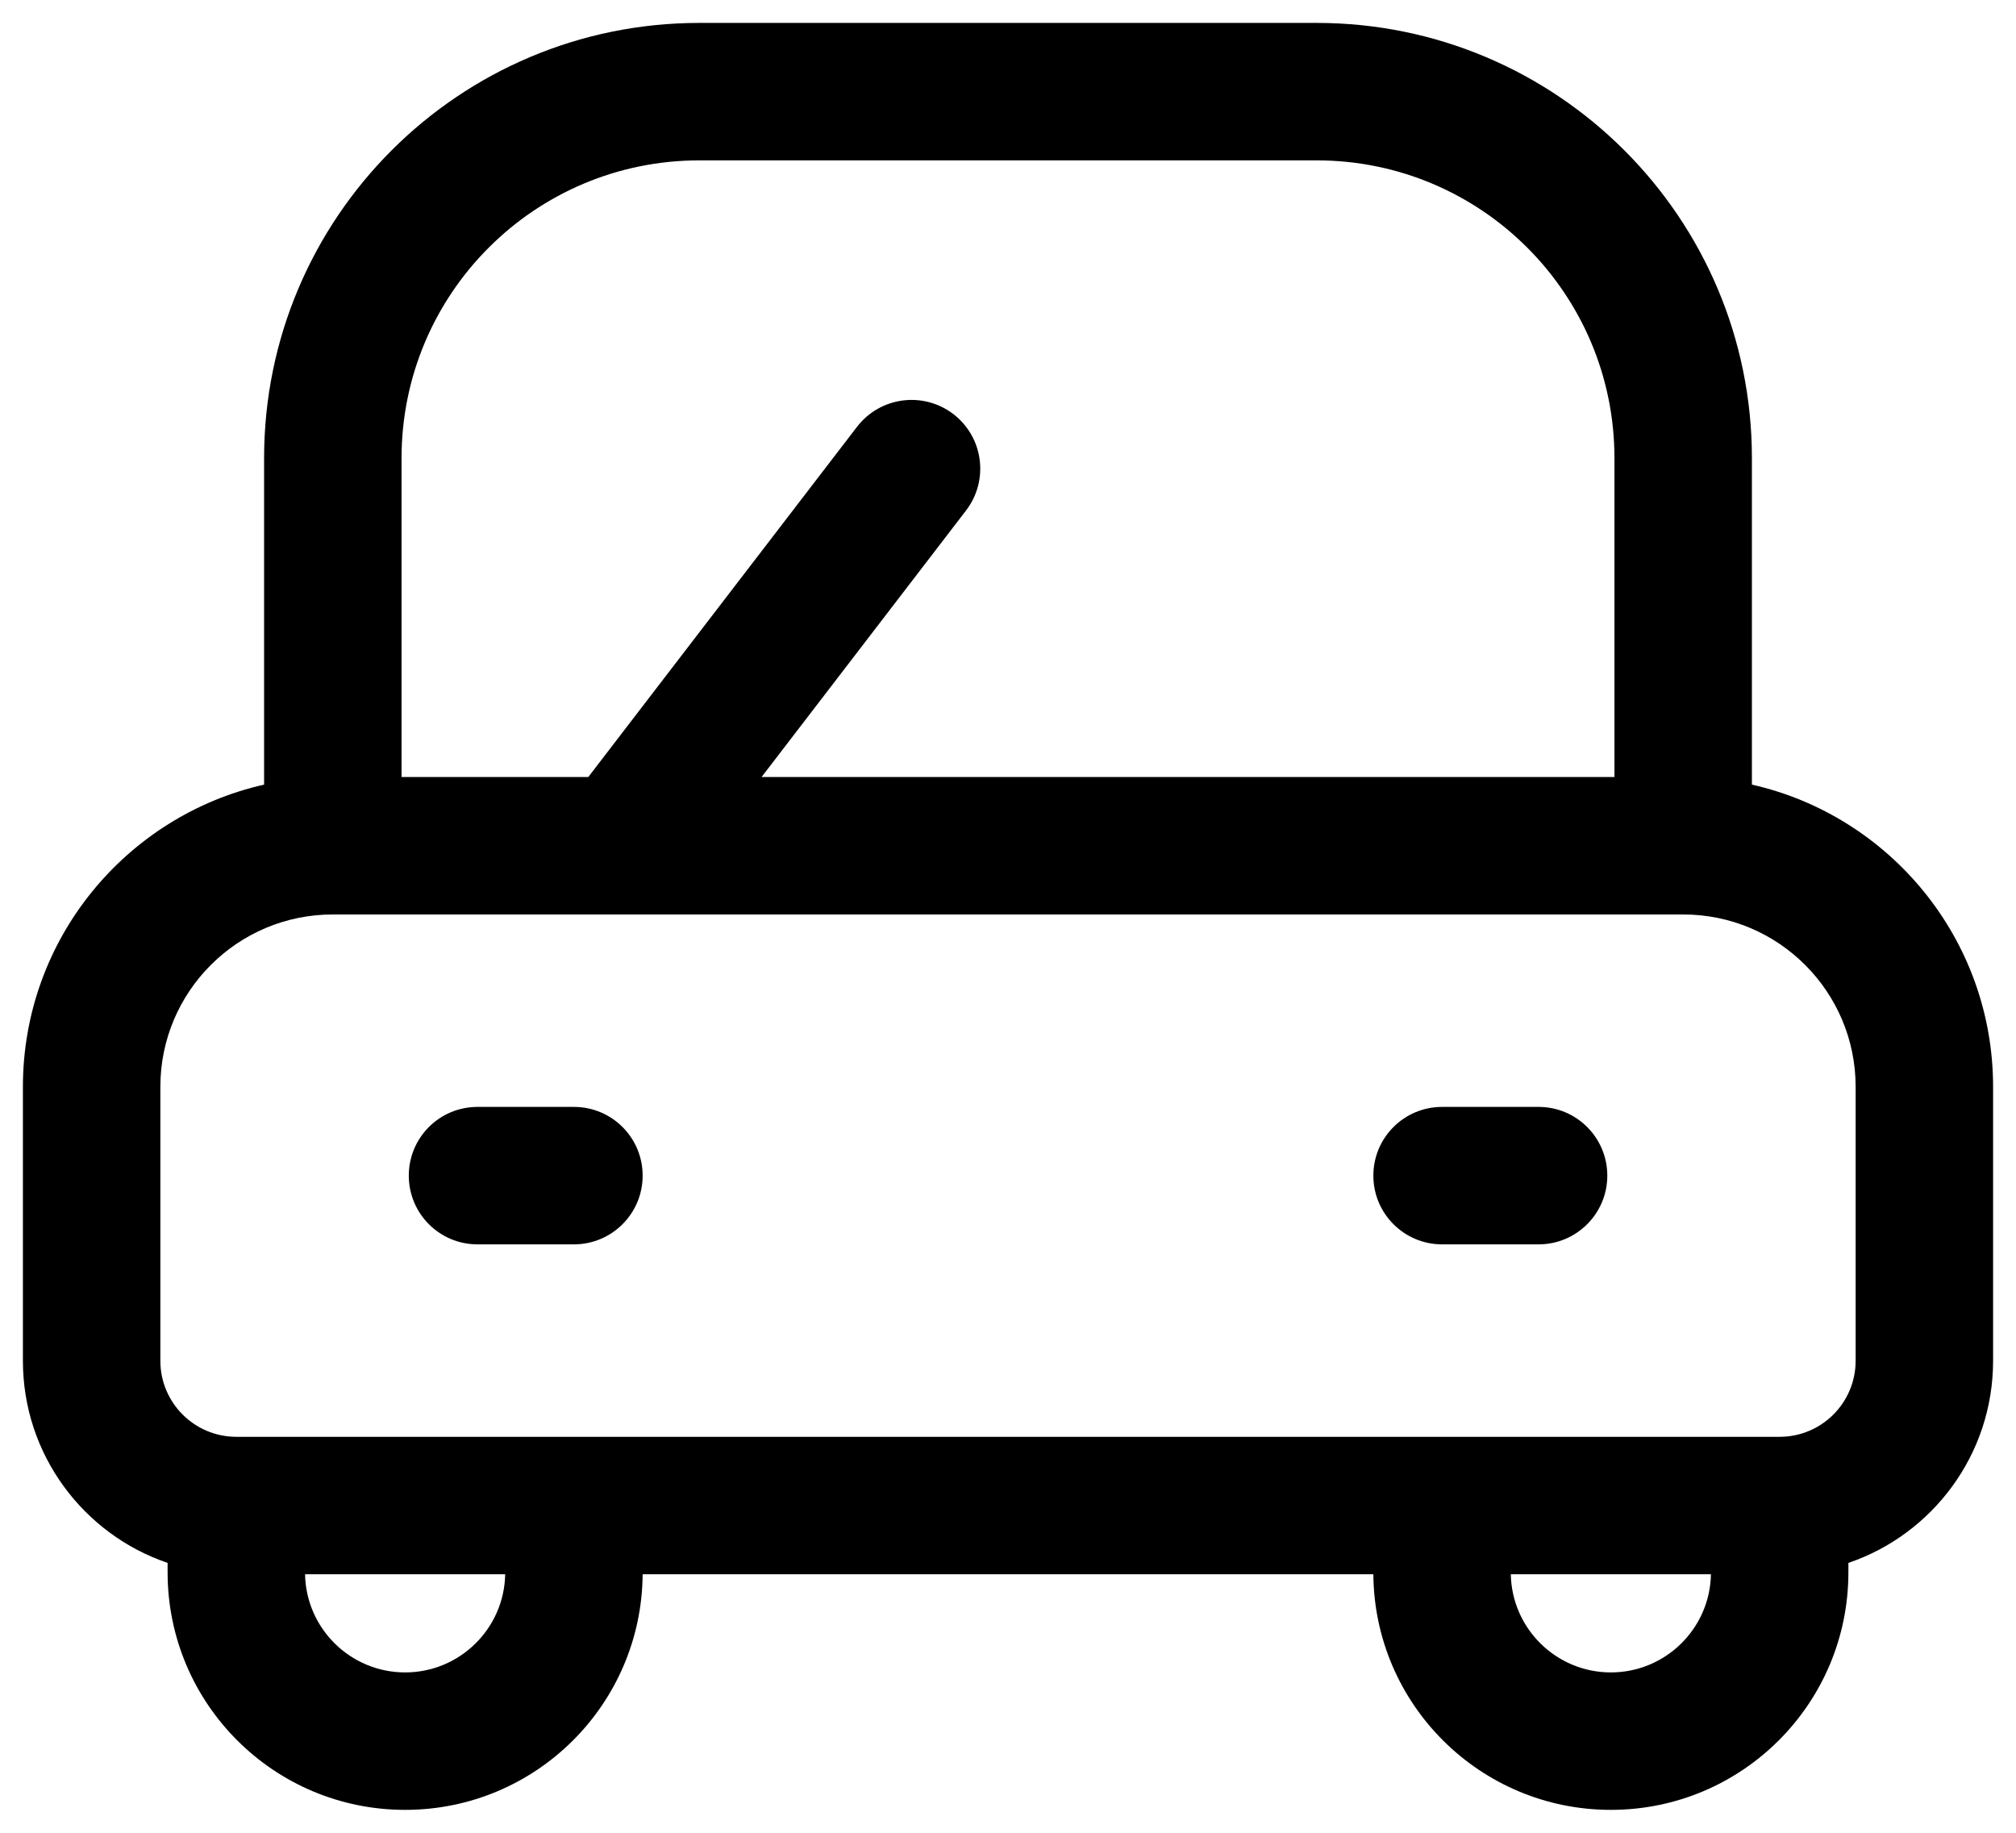
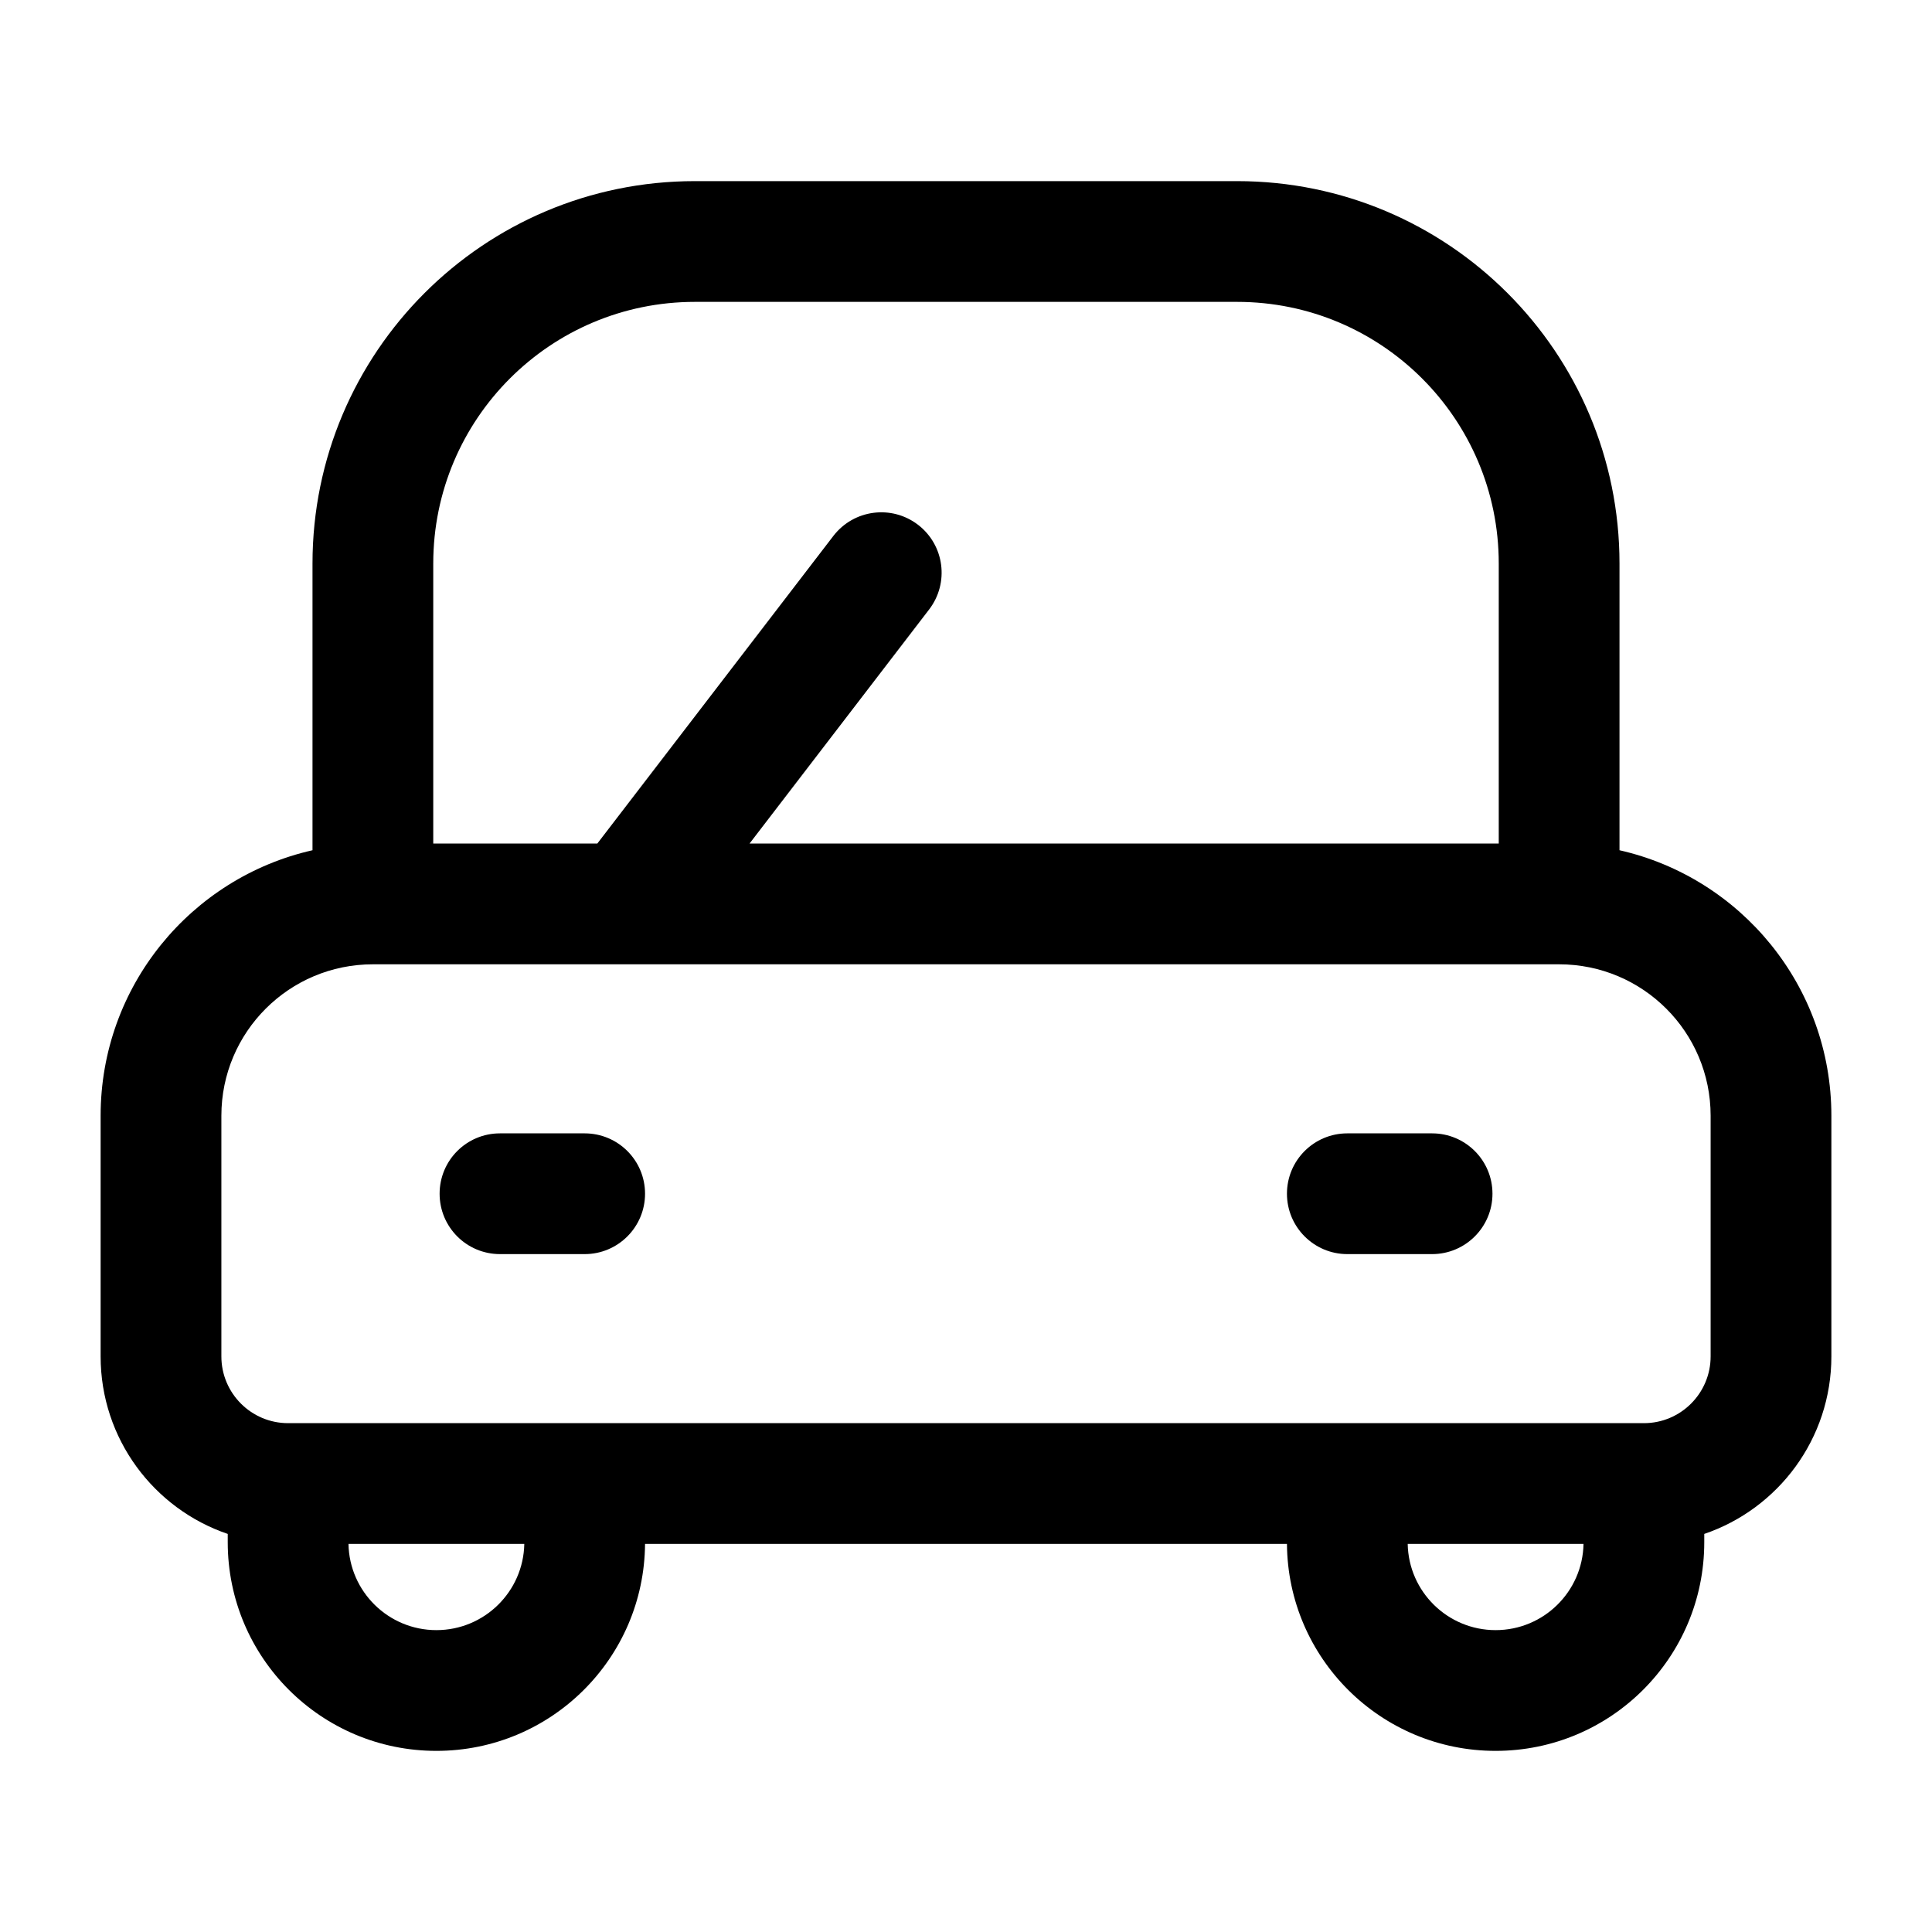
- <svg xmlns="http://www.w3.org/2000/svg" viewBox="0 0 22 20" fill="none">
-   <path fill-rule="evenodd" clip-rule="evenodd" d="M2.882 5C2.882 2.377 5.008 0.25 7.632 0.25H14.368C16.992 0.25 19.118 2.377 19.118 5V8.562C20.625 8.903 21.75 10.25 21.75 11.86V14.85C21.75 15.873 21.089 16.743 20.171 17.055V17.158C20.171 18.59 19.011 19.75 17.579 19.75C16.154 19.75 14.998 18.601 14.987 17.179H7.013C7.002 18.601 5.846 19.75 4.421 19.75C2.989 19.75 1.829 18.59 1.829 17.158V17.055C0.911 16.743 0.25 15.873 0.25 14.85V11.86C0.25 10.25 1.375 8.903 2.882 8.562V5ZM4.382 8.479H6.42L9.352 4.658C9.605 4.329 10.075 4.267 10.404 4.519C10.733 4.772 10.794 5.242 10.542 5.571L8.311 8.479H17.618V5C17.618 3.205 16.163 1.75 14.368 1.75H7.632C5.837 1.75 4.382 3.205 4.382 5V8.479ZM3.329 17.179C3.34 17.772 3.825 18.25 4.421 18.25C5.017 18.25 5.502 17.772 5.513 17.179H3.329ZM16.487 17.179C16.498 17.772 16.983 18.25 17.579 18.25C18.175 18.25 18.66 17.772 18.671 17.179H16.487ZM3.632 9.979C2.592 9.979 1.75 10.821 1.75 11.86V14.85C1.75 15.307 2.121 15.679 2.579 15.679H19.421C19.879 15.679 20.25 15.307 20.25 14.85V11.86C20.25 10.821 19.408 9.979 18.368 9.979H3.632ZM4.461 12.829C4.461 12.414 4.796 12.079 5.211 12.079H6.263C6.677 12.079 7.013 12.414 7.013 12.829C7.013 13.243 6.677 13.579 6.263 13.579H5.211C4.796 13.579 4.461 13.243 4.461 12.829ZM14.987 12.829C14.987 12.414 15.323 12.079 15.737 12.079H16.79C17.204 12.079 17.54 12.414 17.54 12.829C17.54 13.243 17.204 13.579 16.79 13.579H15.737C15.323 13.579 14.987 13.243 14.987 12.829Z" fill="currentColor" />
+ <svg xmlns="http://www.w3.org/2000/svg" width="24" height="24" viewBox="0 0 24 24" fill="none">
+   <path fill-rule="evenodd" clip-rule="evenodd" d="M3.882 7C3.882 4.377 6.008 2.25 8.632 2.25H15.368C17.992 2.25 20.118 4.377 20.118 7V10.562C21.625 10.903 22.75 12.25 22.75 13.86V16.85C22.75 17.873 22.089 18.743 21.171 19.055V19.158C21.171 20.59 20.011 21.75 18.579 21.75C17.154 21.75 15.998 20.601 15.987 19.179H8.013C8.002 20.601 6.846 21.75 5.421 21.75C3.989 21.75 2.829 20.59 2.829 19.158V19.055C1.911 18.743 1.25 17.873 1.25 16.85V13.86C1.25 12.25 2.375 10.903 3.882 10.562V7ZM5.382 10.479H7.42L10.352 6.658C10.605 6.329 11.075 6.267 11.404 6.519C11.733 6.772 11.794 7.242 11.542 7.571L9.311 10.479H18.618V7C18.618 5.205 17.163 3.75 15.368 3.75H8.632C6.837 3.75 5.382 5.205 5.382 7V10.479ZM4.329 19.179C4.34 19.772 4.825 20.25 5.421 20.25C6.017 20.25 6.502 19.772 6.513 19.179H4.329ZM17.487 19.179C17.498 19.772 17.983 20.25 18.579 20.25C19.175 20.25 19.66 19.772 19.671 19.179H17.487ZM4.632 11.979C3.592 11.979 2.75 12.821 2.75 13.86V16.85C2.75 17.307 3.121 17.679 3.579 17.679H20.421C20.879 17.679 21.25 17.307 21.25 16.85V13.86C21.25 12.821 20.408 11.979 19.368 11.979H4.632ZM5.461 14.829C5.461 14.414 5.796 14.079 6.211 14.079H7.263C7.677 14.079 8.013 14.414 8.013 14.829C8.013 15.243 7.677 15.579 7.263 15.579H6.211C5.796 15.579 5.461 15.243 5.461 14.829ZM15.987 14.829C15.987 14.414 16.323 14.079 16.737 14.079H17.79C18.204 14.079 18.54 14.414 18.54 14.829C18.54 15.243 18.204 15.579 17.79 15.579H16.737C16.323 15.579 15.987 15.243 15.987 14.829Z" fill="currentColor" />
</svg>
